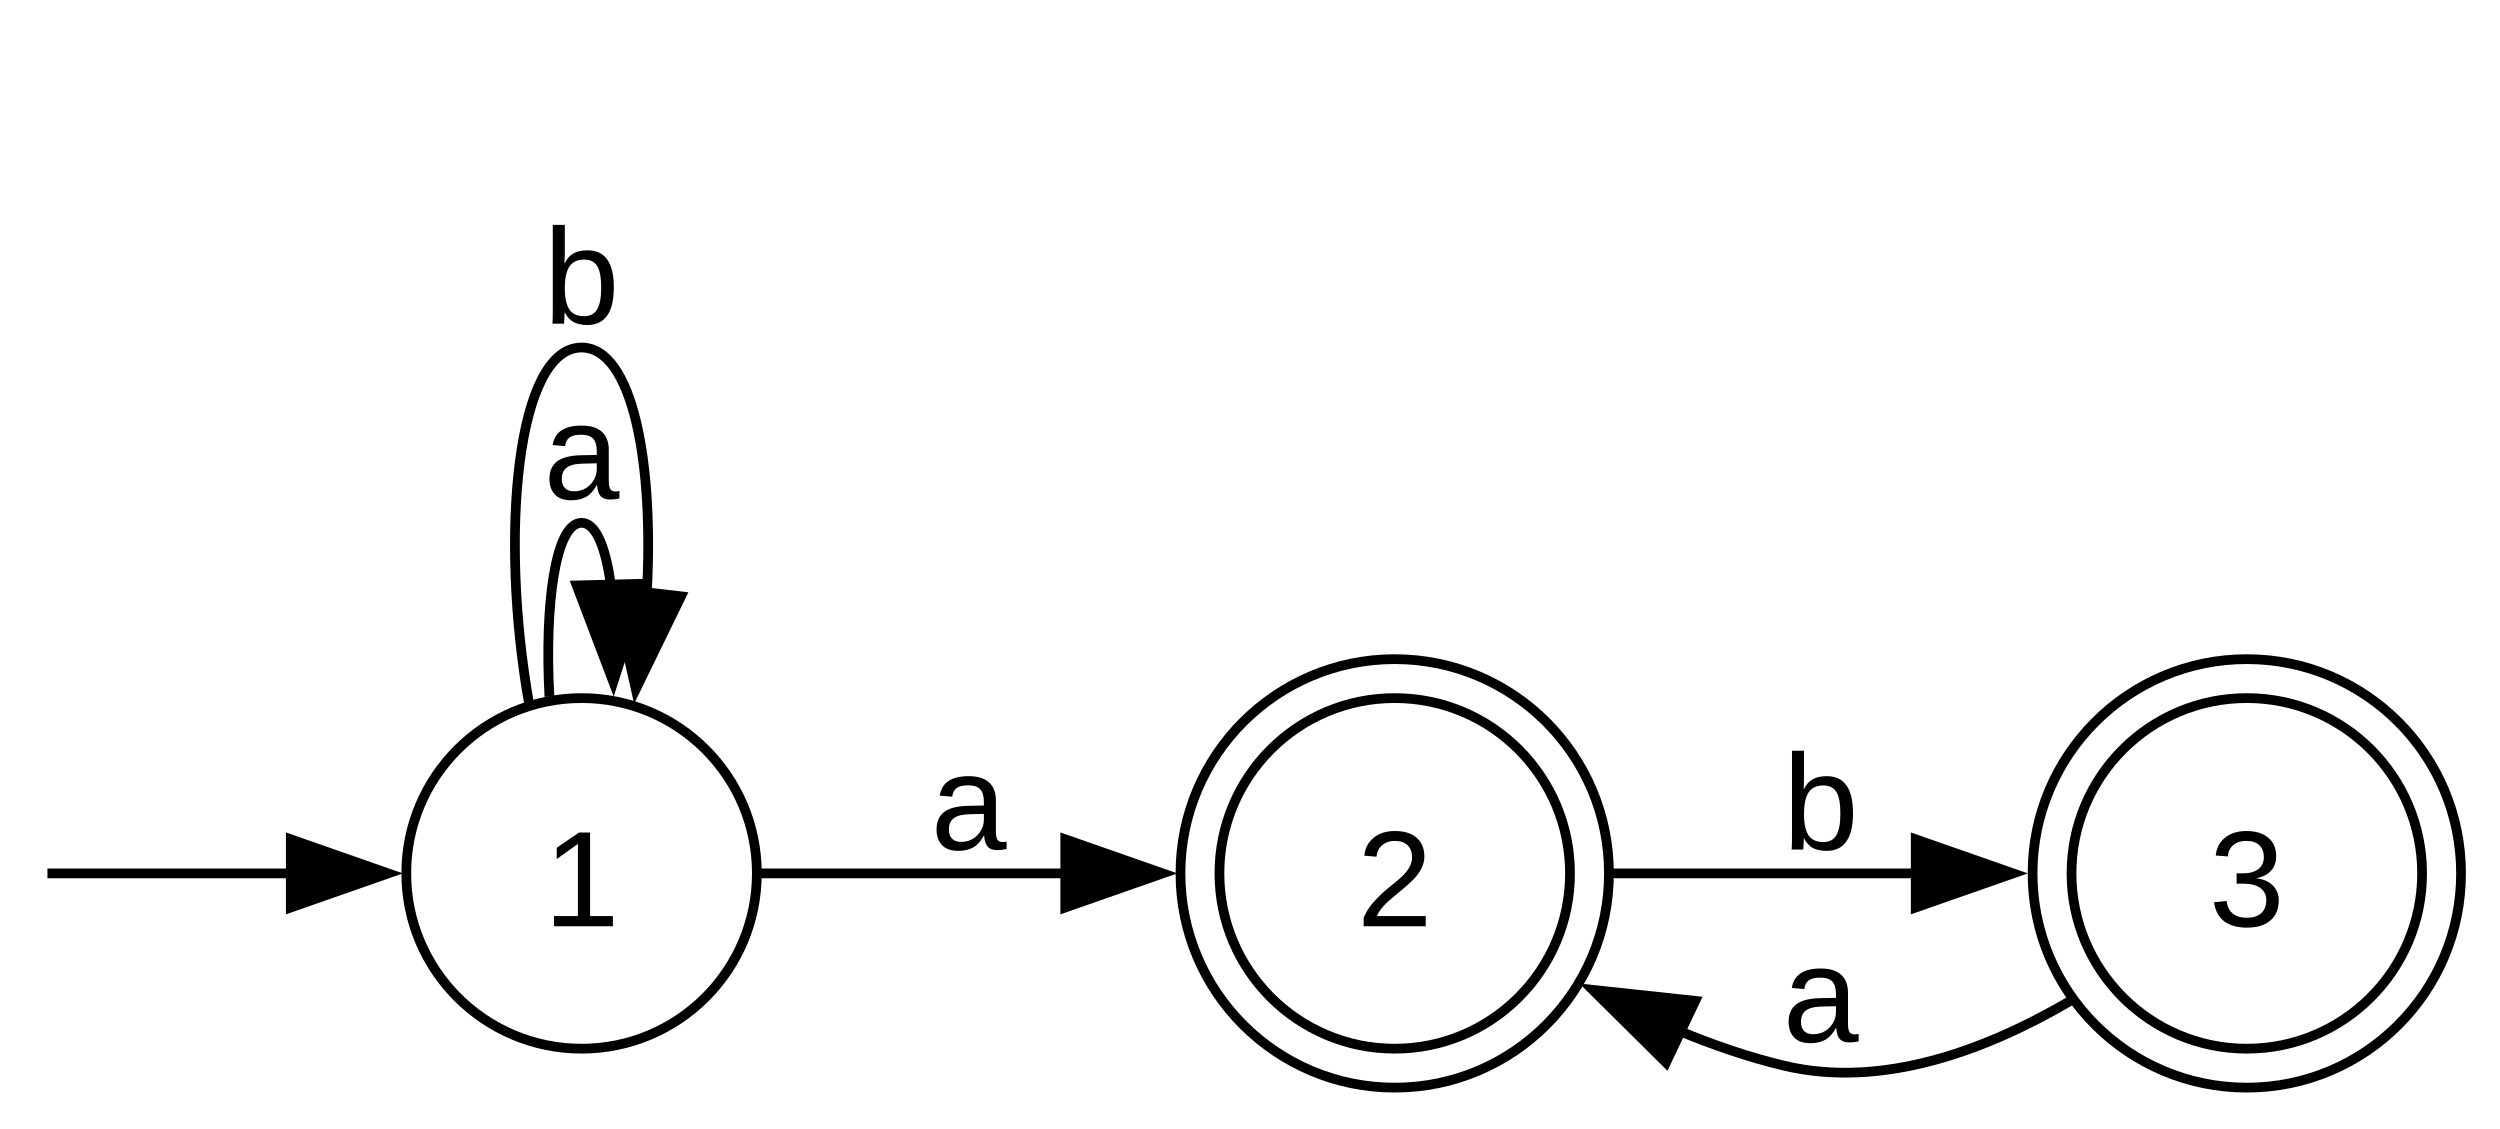
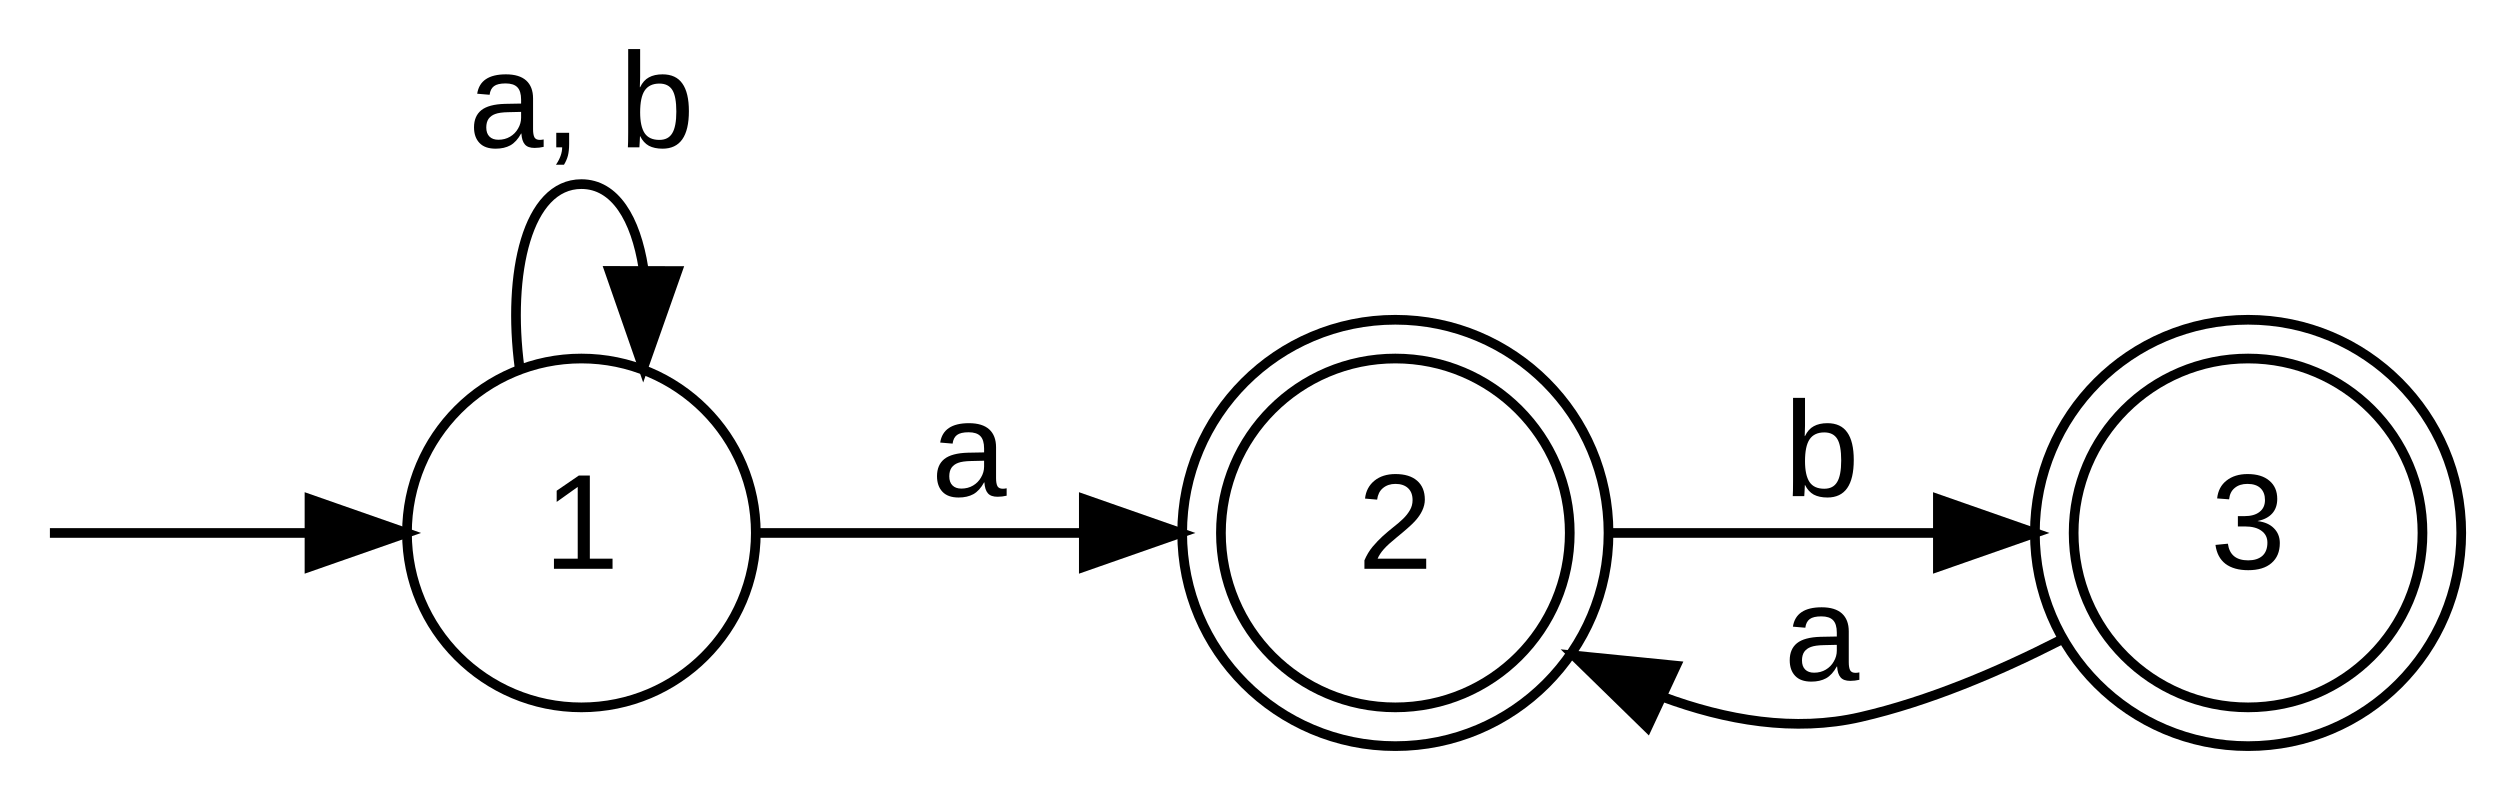
- <svg xmlns="http://www.w3.org/2000/svg" width="257pt" height="116pt" viewBox="0.00 0.00 256.72 115.50">
-   <g id="graph0" class="graph" transform="scale(1 1) rotate(0) translate(4 111.5)">
+ <svg xmlns="http://www.w3.org/2000/svg" width="258pt" height="81pt" viewBox="0.00 0.00 258.00 81.00">
+   <g id="graph0" class="graph" transform="scale(1 1) rotate(0) translate(4 77)">
    <g id="node1" class="node">
</g>
    <g id="node2" class="node">
-       <ellipse fill="none" stroke="black" cx="55.72" cy="-22" rx="18" ry="18" />
-       <text text-anchor="middle" x="55.72" y="-16.57" font-family="Arial" font-size="14.00">1</text>
+       <ellipse fill="none" stroke="black" cx="56" cy="-22" rx="18" ry="18" />
+       <text text-anchor="middle" x="56" y="-18.3" font-family="Arial" font-size="14.00">1</text>
    </g>
    <g id="edge1" class="edge">
-       <path fill="none" stroke="black" d="M0.87,-22C2.34,-22 13.93,-22 25.99,-22" />
-       <polygon fill="black" stroke="black" points="25.86,-25.5 35.86,-22 25.86,-18.5 25.86,-25.5" />
+       <path fill="none" stroke="black" d="M1.15,-22C2.67,-22 15.1,-22 27.63,-22" />
+       <polygon fill="black" stroke="black" points="27.94,-25.5 37.94,-22 27.94,-18.5 27.94,-25.5" />
    </g>
    <g id="edge2" class="edge">
-       <path fill="none" stroke="black" d="M52.42,-40.15C51.91,-49.54 53.01,-58 55.72,-58 57.2,-58 58.2,-55.47 58.72,-51.64" />
-       <polygon fill="black" stroke="black" points="62.22,-51.75 58.98,-41.67 55.22,-51.57 62.22,-51.75" />
-       <text text-anchor="middle" x="55.72" y="-60.45" font-family="Arial" font-size="14.00">a</text>
+       <path fill="none" stroke="black" d="M49.62,-39.04C48.32,-48.86 50.45,-58 56,-58 59.47,-58 61.6,-54.43 62.4,-49.35" />
+       <polygon fill="black" stroke="black" points="65.9,-49.03 62.38,-39.04 58.9,-49.04 65.9,-49.03" />
+       <text text-anchor="middle" x="56" y="-61.8" font-family="Arial" font-size="14.00">a, b</text>
+     </g>
+     <g id="node3" class="node">
+       <ellipse fill="none" stroke="black" cx="140" cy="-22" rx="18" ry="18" />
+       <ellipse fill="none" stroke="black" cx="140" cy="-22" rx="22" ry="22" />
+       <text text-anchor="middle" x="140" y="-18.3" font-family="Arial" font-size="14.00">2</text>
+     </g>
+     <g id="edge3" class="edge">
+       <path fill="none" stroke="black" d="M74.39,-22C84.11,-22 96.51,-22 107.85,-22" />
+       <polygon fill="black" stroke="black" points="107.85,-25.5 117.85,-22 107.85,-18.5 107.85,-25.5" />
+       <text text-anchor="middle" x="96" y="-25.8" font-family="Arial" font-size="14.00">a</text>
+     </g>
+     <g id="node4" class="node">
+       <ellipse fill="none" stroke="black" cx="228" cy="-22" rx="18" ry="18" />
+       <ellipse fill="none" stroke="black" cx="228" cy="-22" rx="22" ry="22" />
+       <text text-anchor="middle" x="228" y="-18.3" font-family="Arial" font-size="14.00">3</text>
    </g>
    <g id="edge4" class="edge">
-       <path fill="none" stroke="black" d="M50.33,-39.42C47.26,-56.79 49.05,-76 55.72,-76 60.98,-76 63.21,-64.04 62.4,-50.46" />
-       <polygon fill="black" stroke="black" points="65.93,-50.45 61.29,-40.92 58.97,-51.26 65.93,-50.45" />
-       <text text-anchor="middle" x="55.72" y="-78.45" font-family="Arial" font-size="14.00">b</text>
-     </g>
-     <g id="node3" class="node">
-       <ellipse fill="none" stroke="black" cx="139.22" cy="-22" rx="18" ry="18" />
-       <ellipse fill="none" stroke="black" cx="139.22" cy="-22" rx="22" ry="22" />
-       <text text-anchor="middle" x="139.22" y="-16.57" font-family="Arial" font-size="14.00">2</text>
-     </g>
-     <g id="edge3" class="edge">
-       <path fill="none" stroke="black" d="M74,-22C83.2,-22 94.82,-22 105.63,-22" />
-       <polygon fill="black" stroke="black" points="105.39,-25.5 115.39,-22 105.39,-18.5 105.39,-25.5" />
-       <text text-anchor="middle" x="95.47" y="-24.45" font-family="Arial" font-size="14.00">a</text>
-     </g>
-     <g id="node4" class="node">
-       <ellipse fill="none" stroke="black" cx="226.72" cy="-22" rx="18" ry="18" />
-       <ellipse fill="none" stroke="black" cx="226.72" cy="-22" rx="22" ry="22" />
-       <text text-anchor="middle" x="226.72" y="-16.57" font-family="Arial" font-size="14.00">3</text>
+       <path fill="none" stroke="black" d="M162.26,-22C172.36,-22 184.63,-22 195.77,-22" />
+       <polygon fill="black" stroke="black" points="195.99,-25.5 205.99,-22 195.99,-18.5 195.99,-25.5" />
+       <text text-anchor="middle" x="184" y="-25.8" font-family="Arial" font-size="14.00">b</text>
    </g>
    <g id="edge5" class="edge">
-       <path fill="none" stroke="black" d="M161.35,-22C170.84,-22 182.25,-22 192.82,-22" />
-       <polygon fill="black" stroke="black" points="192.72,-25.5 202.72,-22 192.72,-18.5 192.72,-25.5" />
-       <text text-anchor="middle" x="182.97" y="-24.45" font-family="Arial" font-size="14.00">b</text>
-     </g>
-     <g id="edge6" class="edge">
-       <path fill="none" stroke="black" d="M208.53,-8.87C199.95,-3.85 189.29,0.15 179.22,-2.25 175.6,-3.11 171.94,-4.37 168.39,-5.84" />
-       <polygon fill="black" stroke="black" points="167.08,-2.58 159.55,-10.04 170.08,-8.91 167.08,-2.58" />
-       <text text-anchor="middle" x="182.97" y="-4.7" font-family="Arial" font-size="14.00">a</text>
+       <path fill="none" stroke="black" d="M208.6,-10.92C202.29,-7.7 195.05,-4.62 188,-3 181.2,-1.43 174.11,-2.66 167.55,-5.1" />
+       <polygon fill="black" stroke="black" points="166.01,-1.95 158.43,-9.35 168.97,-8.3 166.01,-1.95" />
+       <text text-anchor="middle" x="184" y="-6.8" font-family="Arial" font-size="14.00">a</text>
    </g>
  </g>
</svg>
